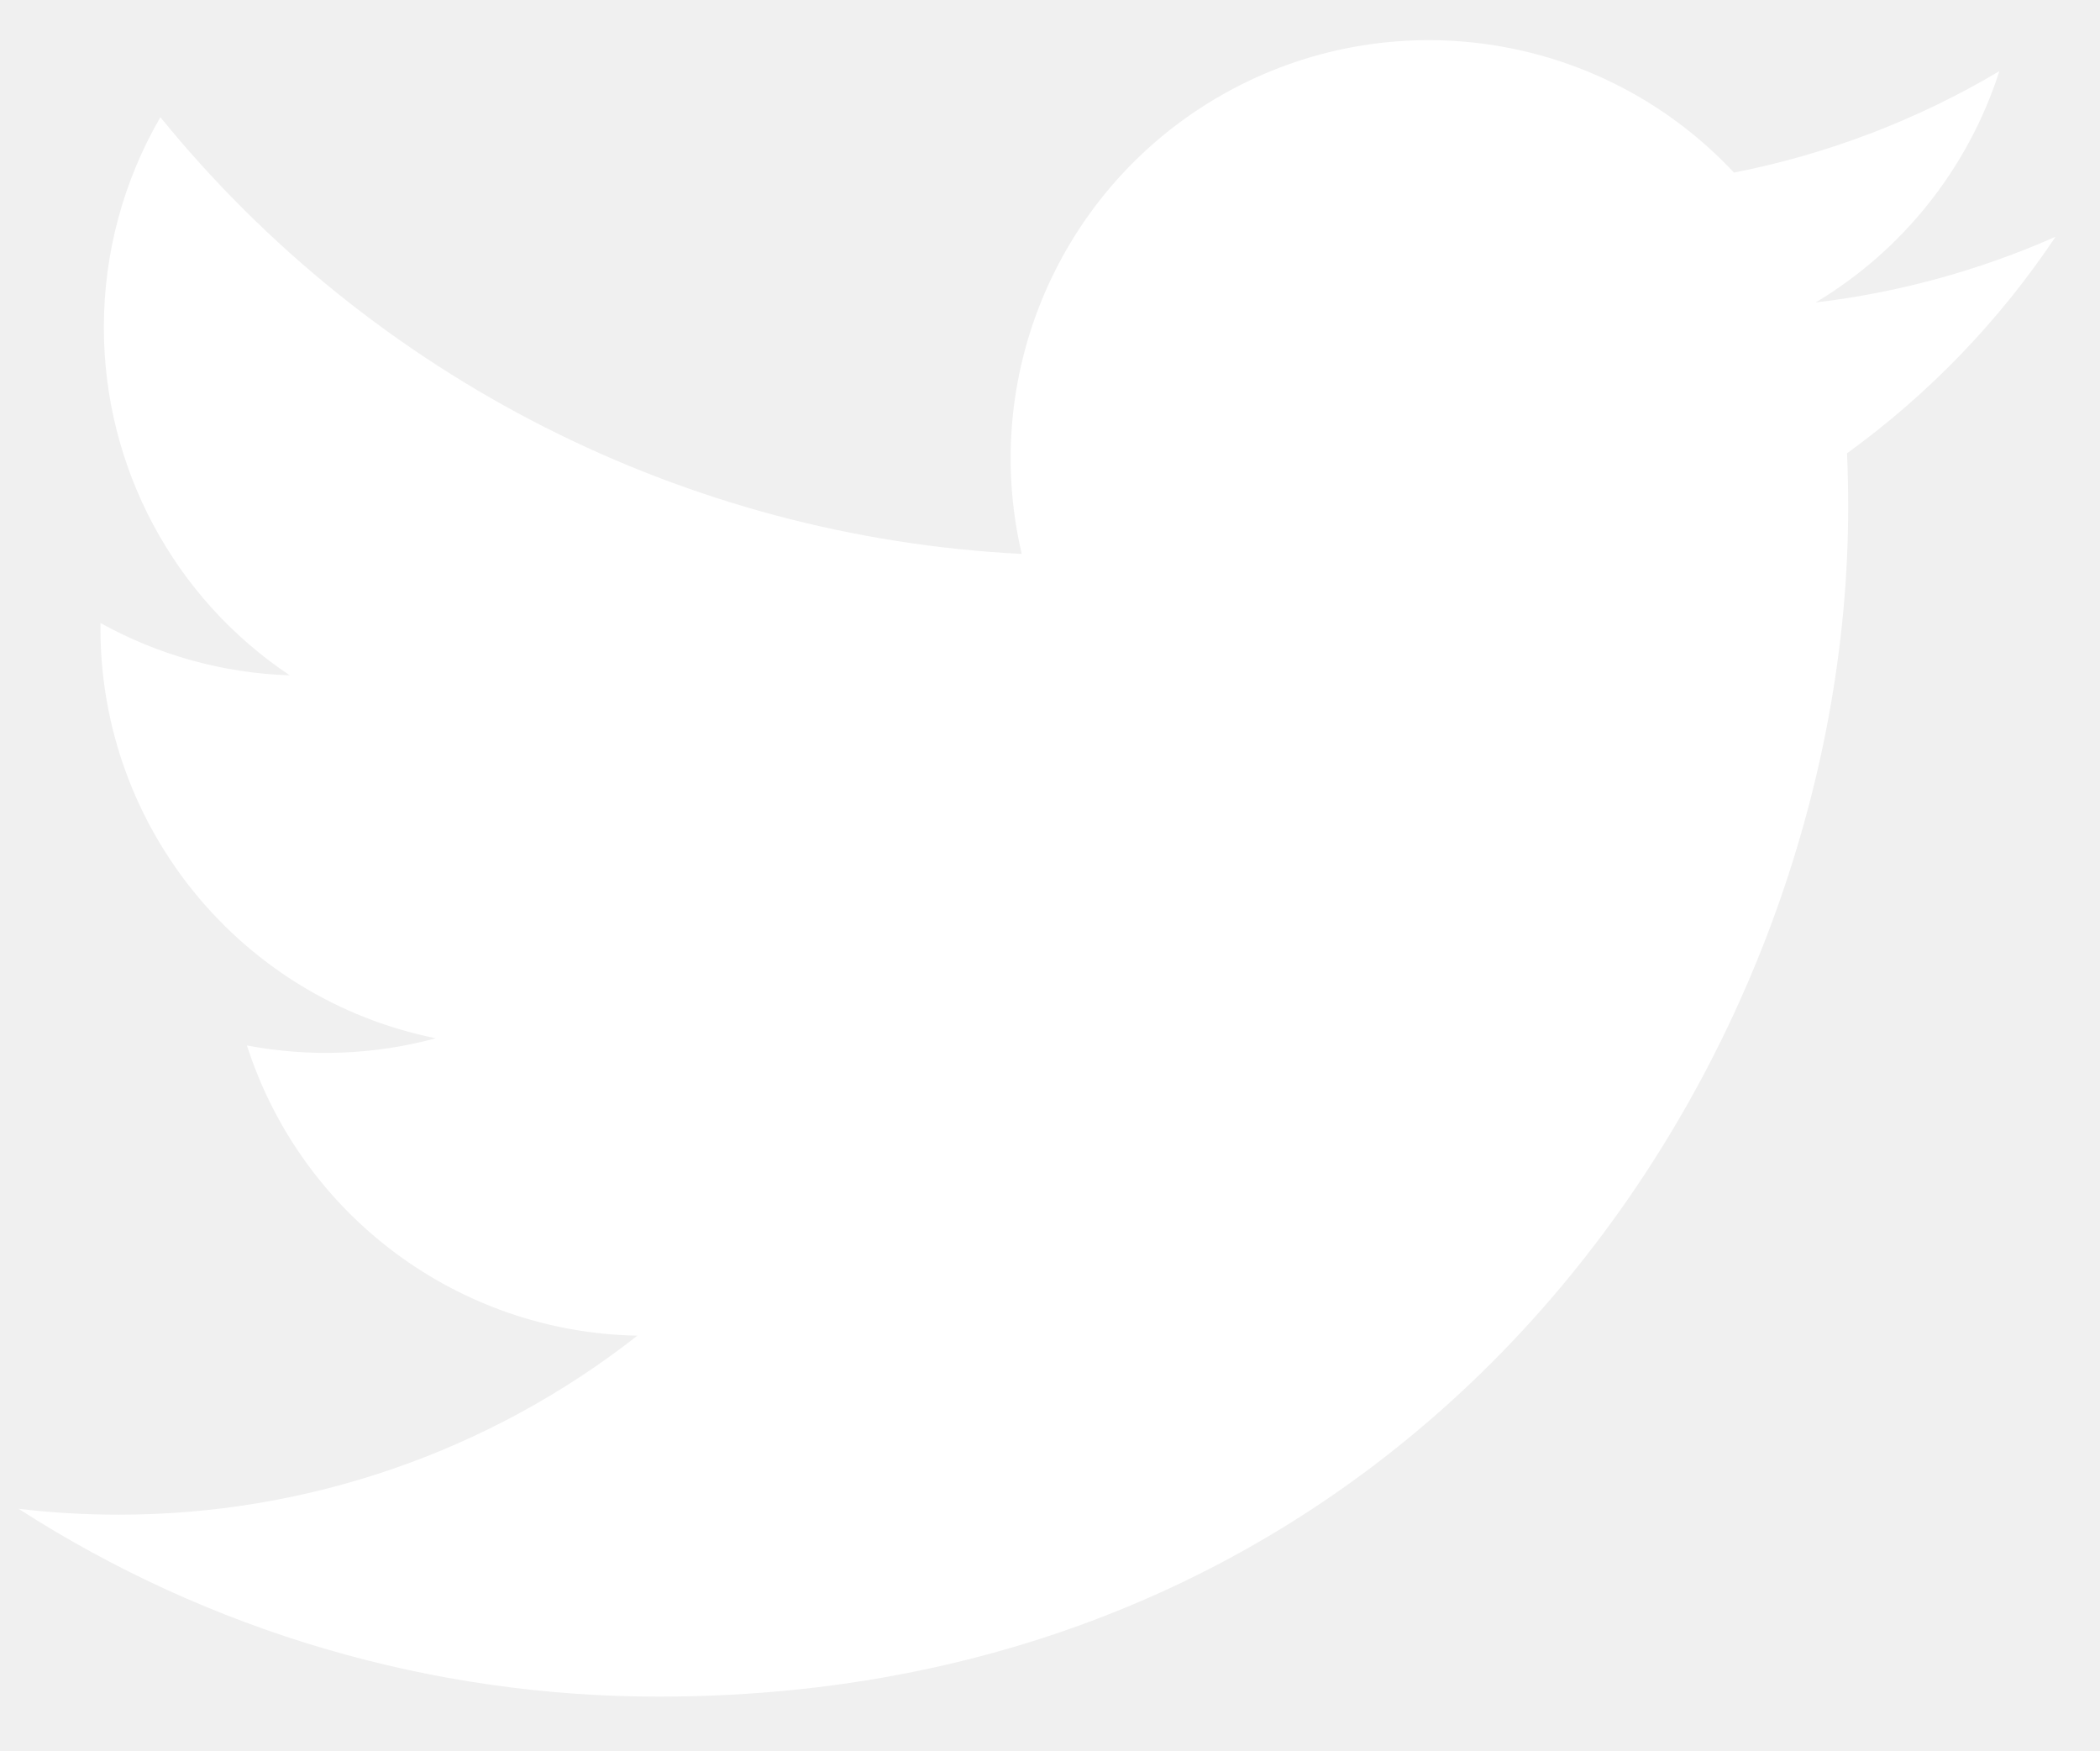
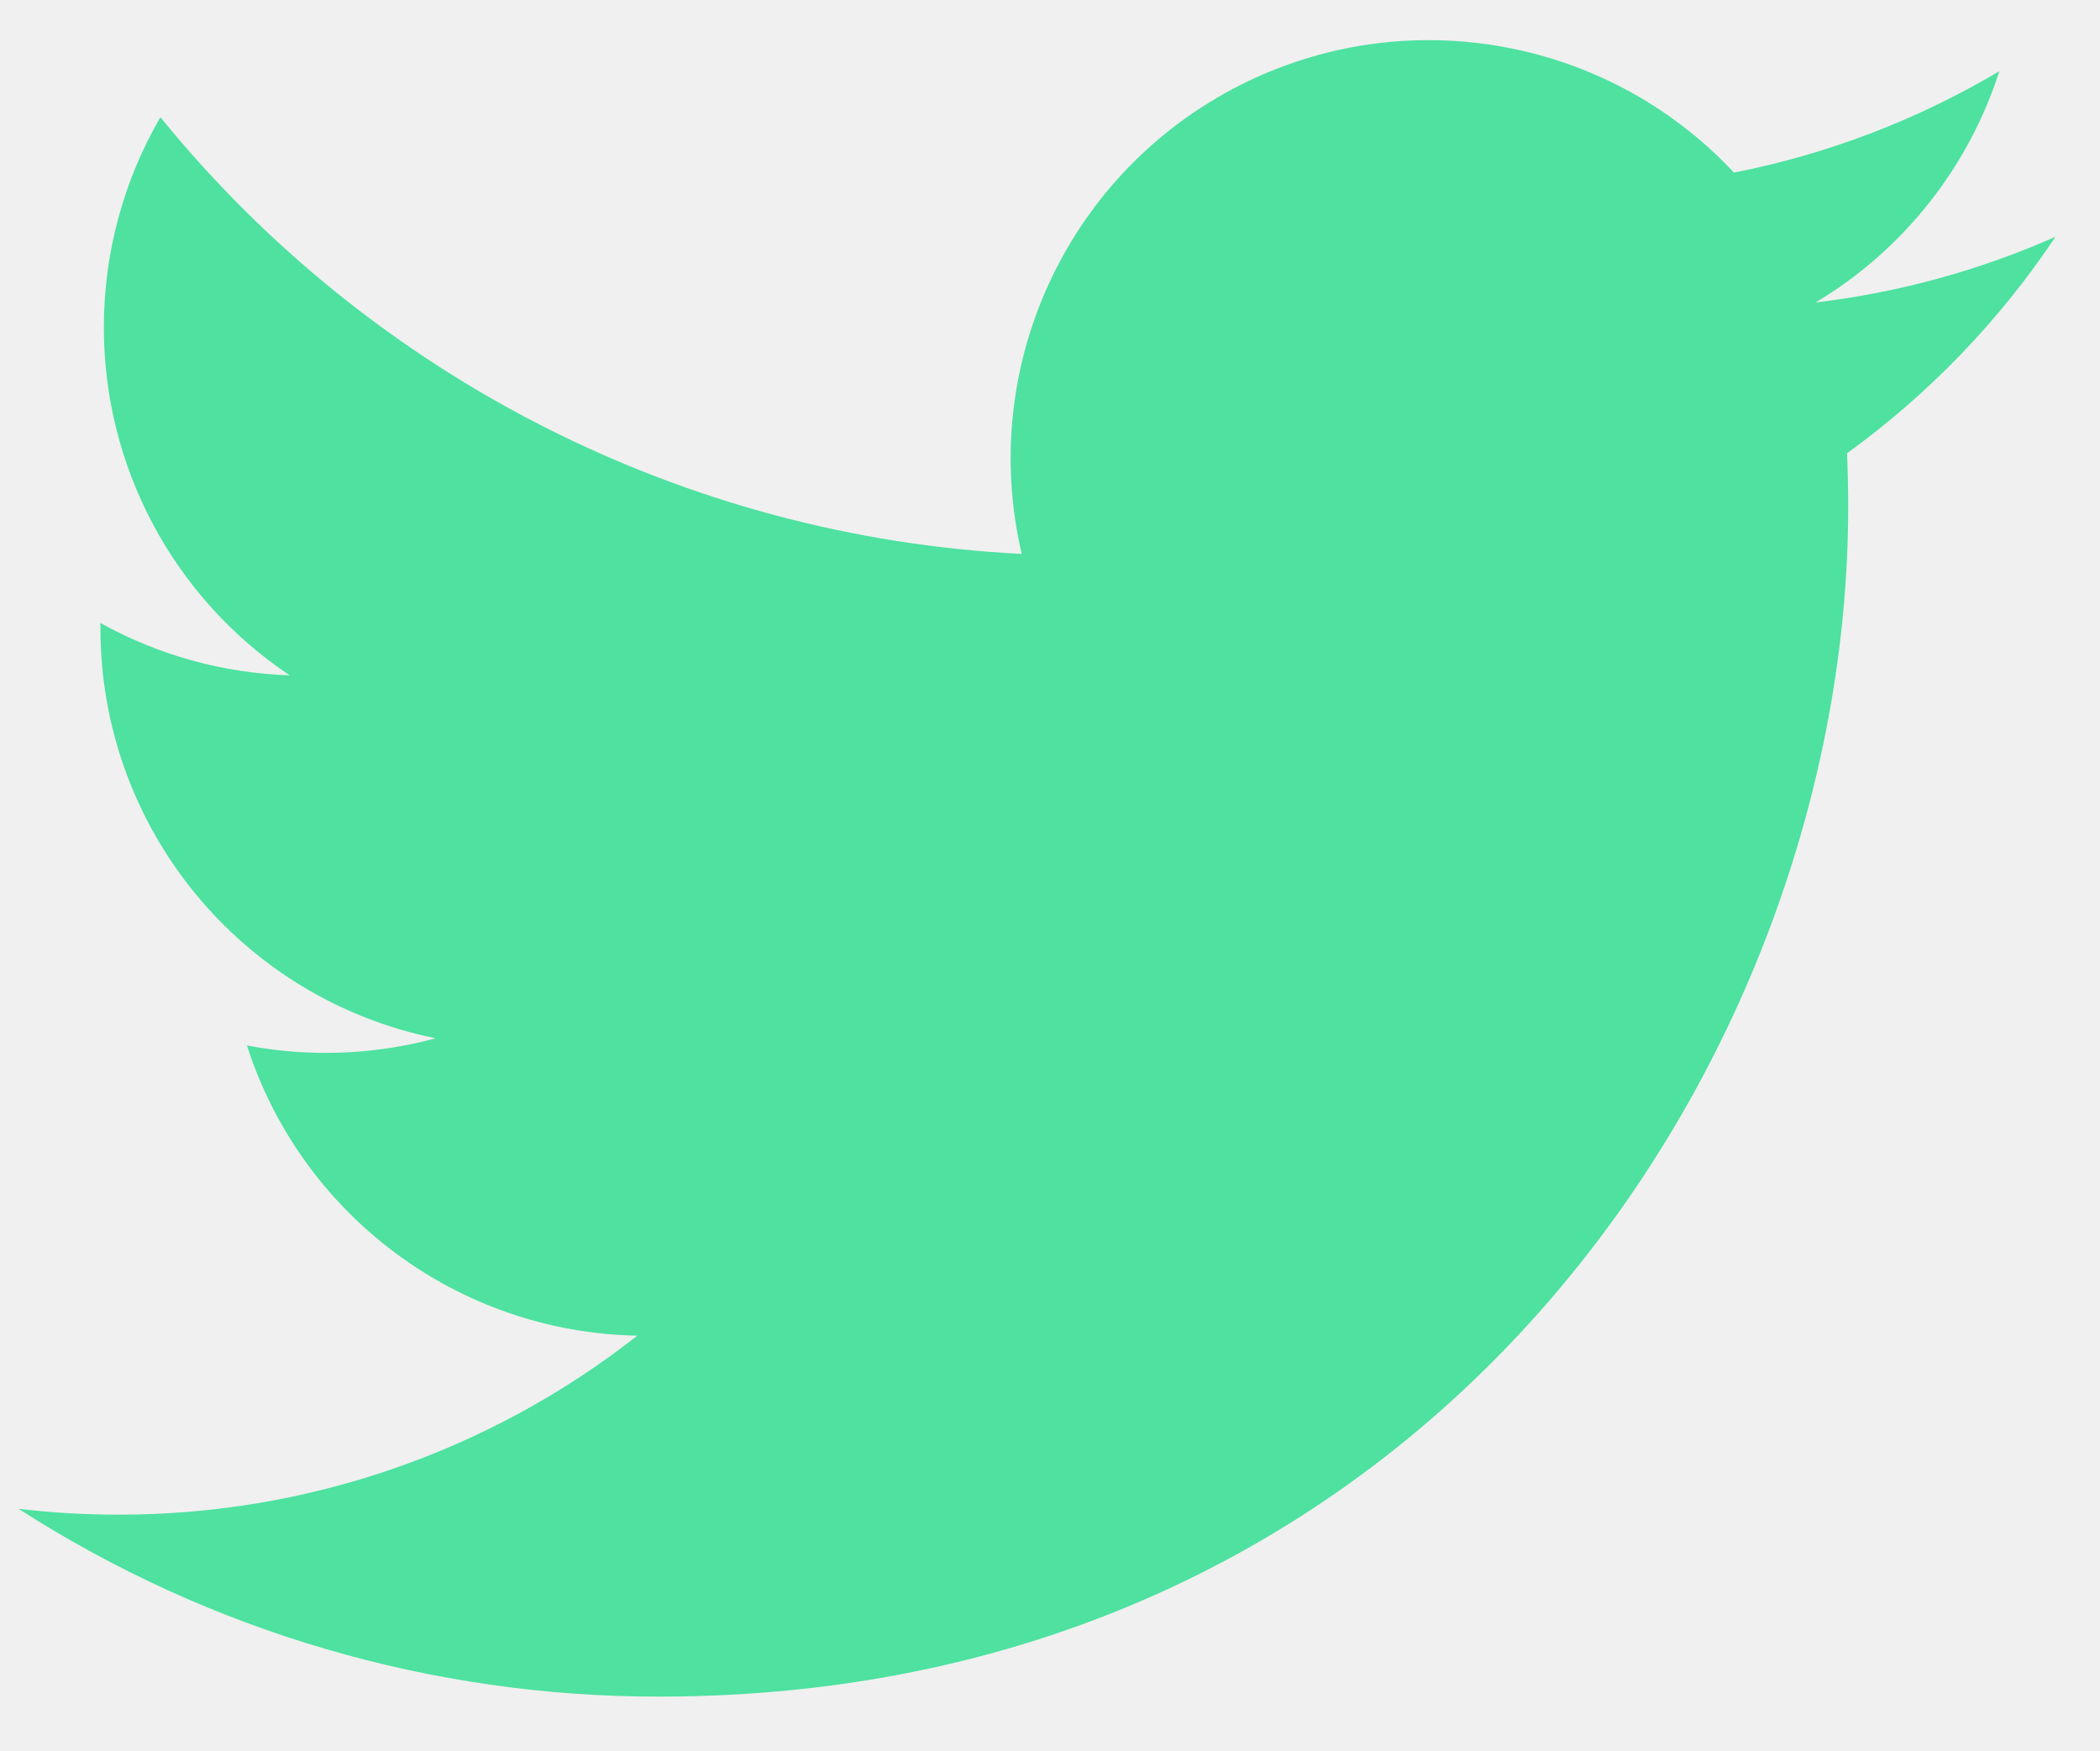
<svg xmlns="http://www.w3.org/2000/svg" width="24" height="20">
-   <path fill="#FFF" d="M23.492 2.705a9.563 9.563 0 0 1-2.742.751 4.788 4.788 0 0 0 2.1-2.643 9.536 9.536 0 0 1-3.033 1.159 4.778 4.778 0 0 0-8.14 4.357 13.564 13.564 0 0 1-9.844-4.99 4.774 4.774 0 0 0-.646 2.4 4.778 4.778 0 0 0 2.124 3.977 4.765 4.765 0 0 1-2.163-.598v.061a4.778 4.778 0 0 0 3.832 4.684 4.812 4.812 0 0 1-2.158.082 4.78 4.78 0 0 0 4.462 3.316 9.584 9.584 0 0 1-5.932 2.045c-.38 0-.762-.022-1.14-.067a13.508 13.508 0 0 0 7.32 2.146c8.787 0 13.59-7.277 13.59-13.589 0-.205-.004-.412-.013-.617a9.71 9.71 0 0 0 2.381-2.471l.002-.003Z" />
+   <path fill="#4EE1A0" d="M23.492 2.705a9.563 9.563 0 0 1-2.742.751 4.788 4.788 0 0 0 2.1-2.643 9.536 9.536 0 0 1-3.033 1.159 4.778 4.778 0 0 0-8.14 4.357 13.564 13.564 0 0 1-9.844-4.99 4.774 4.774 0 0 0-.646 2.4 4.778 4.778 0 0 0 2.124 3.977 4.765 4.765 0 0 1-2.163-.598v.061a4.778 4.778 0 0 0 3.832 4.684 4.812 4.812 0 0 1-2.158.082 4.78 4.78 0 0 0 4.462 3.316 9.584 9.584 0 0 1-5.932 2.045c-.38 0-.762-.022-1.14-.067a13.508 13.508 0 0 0 7.32 2.146c8.787 0 13.59-7.277 13.59-13.589 0-.205-.004-.412-.013-.617a9.71 9.71 0 0 0 2.381-2.471l.002-.003Z" />
</svg>
